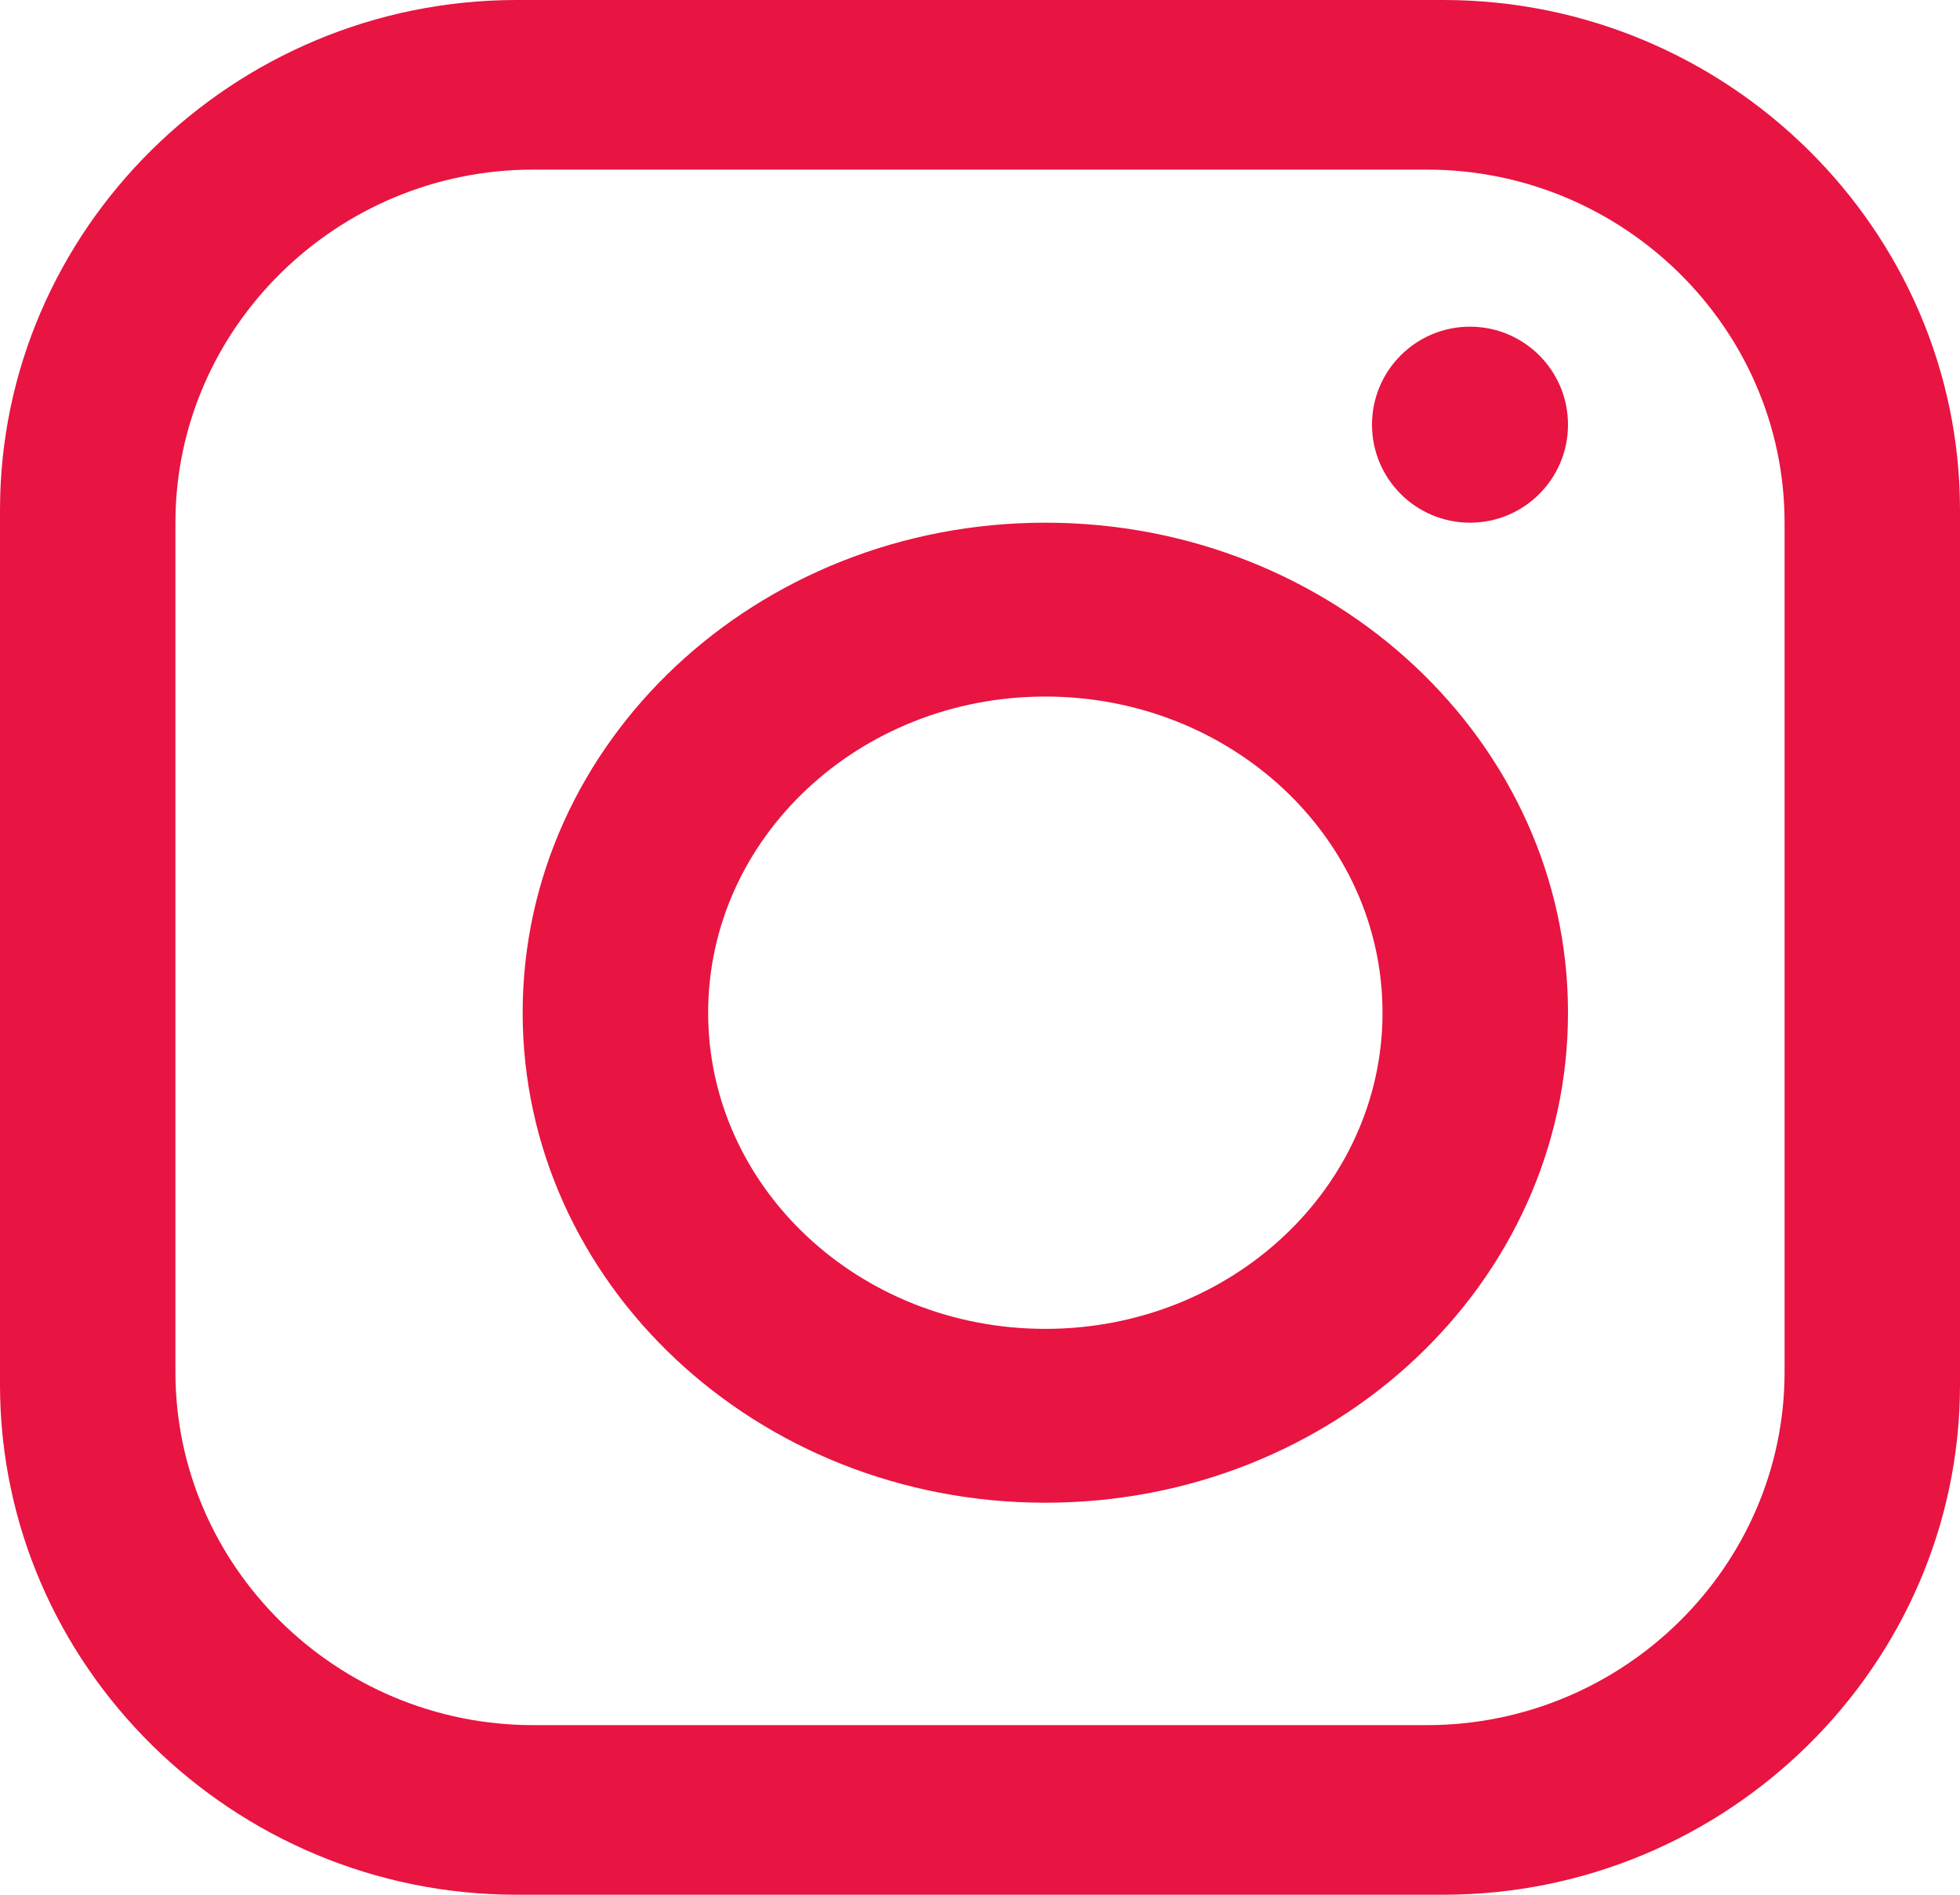
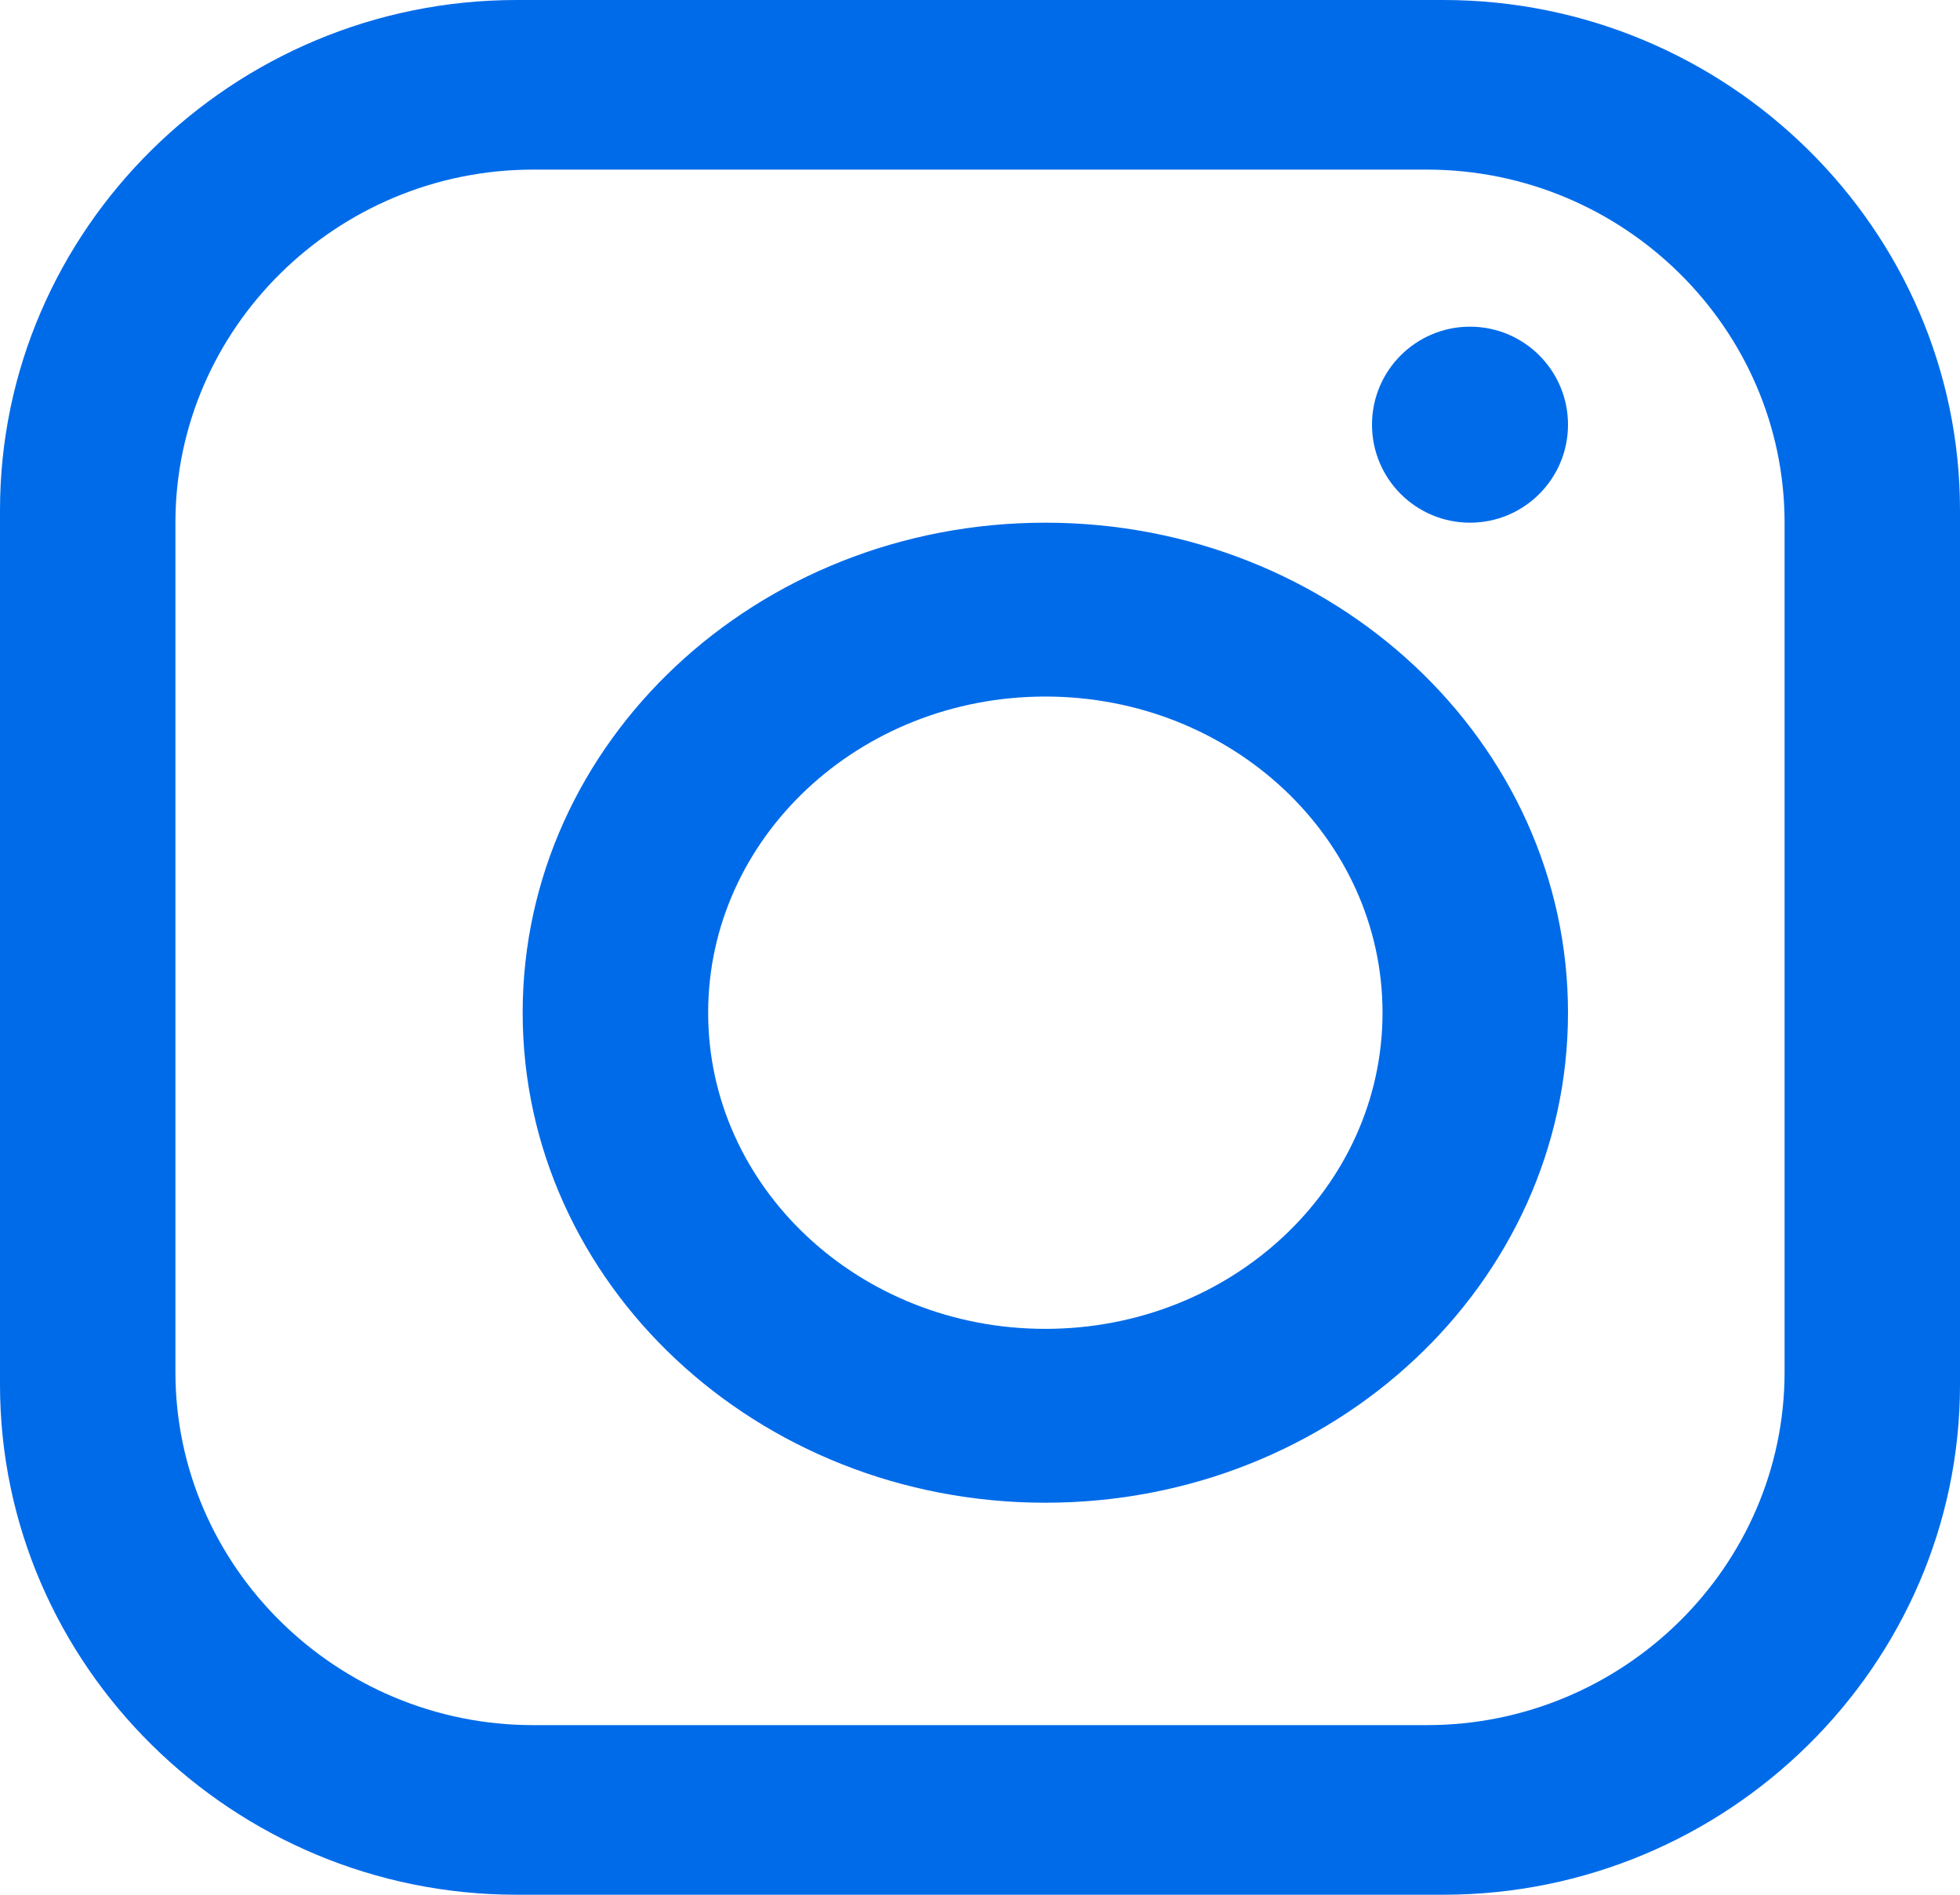
- <svg xmlns="http://www.w3.org/2000/svg" width="30" height="29" viewBox="0 0 30 29">
-   <g fill="#E81441" fill-rule="evenodd">
-     <path d="M27.315 21c0 2.972-2.464 5.404-5.475 5.404H8.16c-3.011 0-5.475-2.432-5.475-5.404V8c0-2.972 2.464-5.404 5.475-5.404h13.68c3.011 0 5.475 2.432 5.475 5.404v13zM22.092 0H7.908C3.558 0 0 3.513 0 7.807v13.386C0 25.487 3.558 29 7.908 29h14.184C26.442 29 30 25.487 30 21.193V7.807C30 3.513 26.442 0 22.092 0z" />
+ <svg xmlns="http://www.w3.org/2000/svg" width="30" height="29">
+   <g fill="#006BE9" fill-rule="evenodd">
+     <path d="M27.315 21c0 2.972-2.464 5.404-5.475 5.404H8.16c-3.011 0-5.475-2.432-5.475-5.404V8c0-2.972 2.464-5.404 5.475-5.404h13.68c3.011 0 5.475 2.432 5.475 5.404v13ZM22.092 0H7.908C3.558 0 0 3.513 0 7.807v13.386C0 25.487 3.558 29 7.908 29h14.184C26.442 29 30 25.487 30 21.193V7.807C30 3.513 26.442 0 22.092 0Z" />
    <path d="M16 20.339c-2.85 0-5.161-2.166-5.161-4.839 0-2.673 2.31-4.839 5.161-4.839 2.85 0 5.161 2.166 5.161 4.839 0 2.672-2.31 4.839-5.161 4.839M16 8c-4.418 0-8 3.358-8 7.5 0 4.142 3.582 7.5 8 7.5s8-3.358 8-7.5c0-4.142-3.582-7.5-8-7.5m8-1.5a1.5 1.5 0 1 1-3 0 1.5 1.5 0 0 1 3 0" />
  </g>
</svg>
